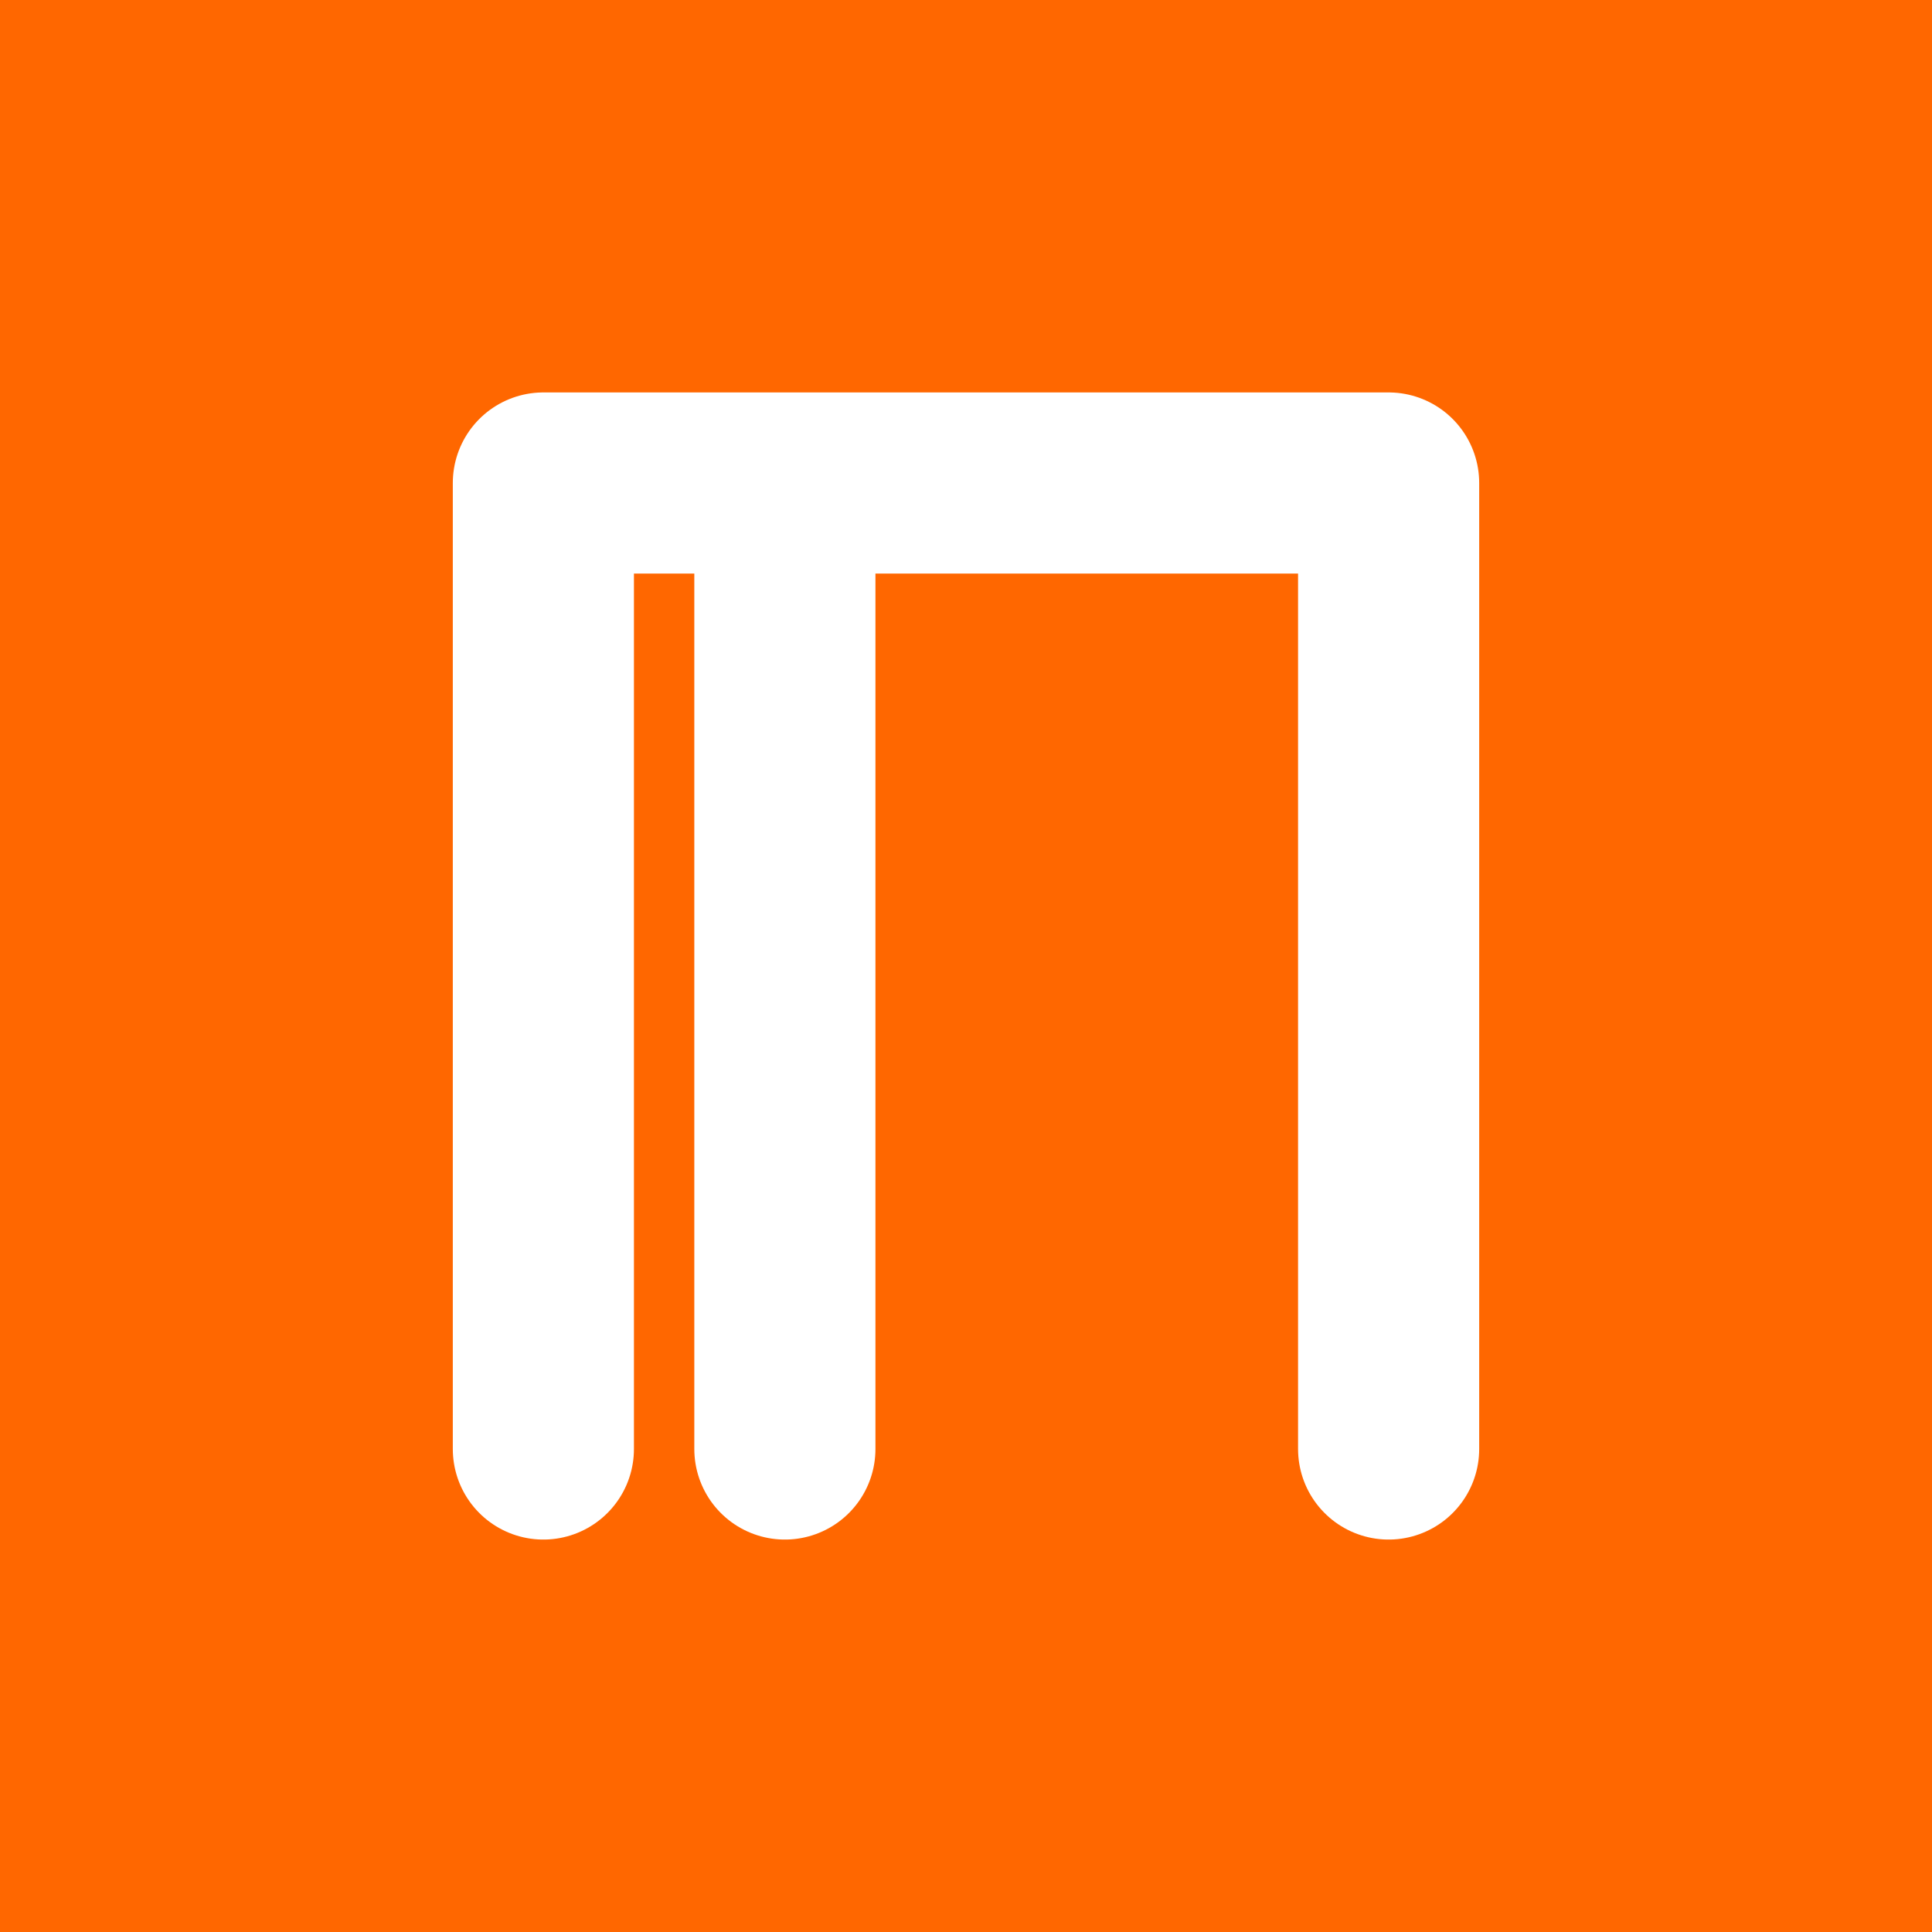
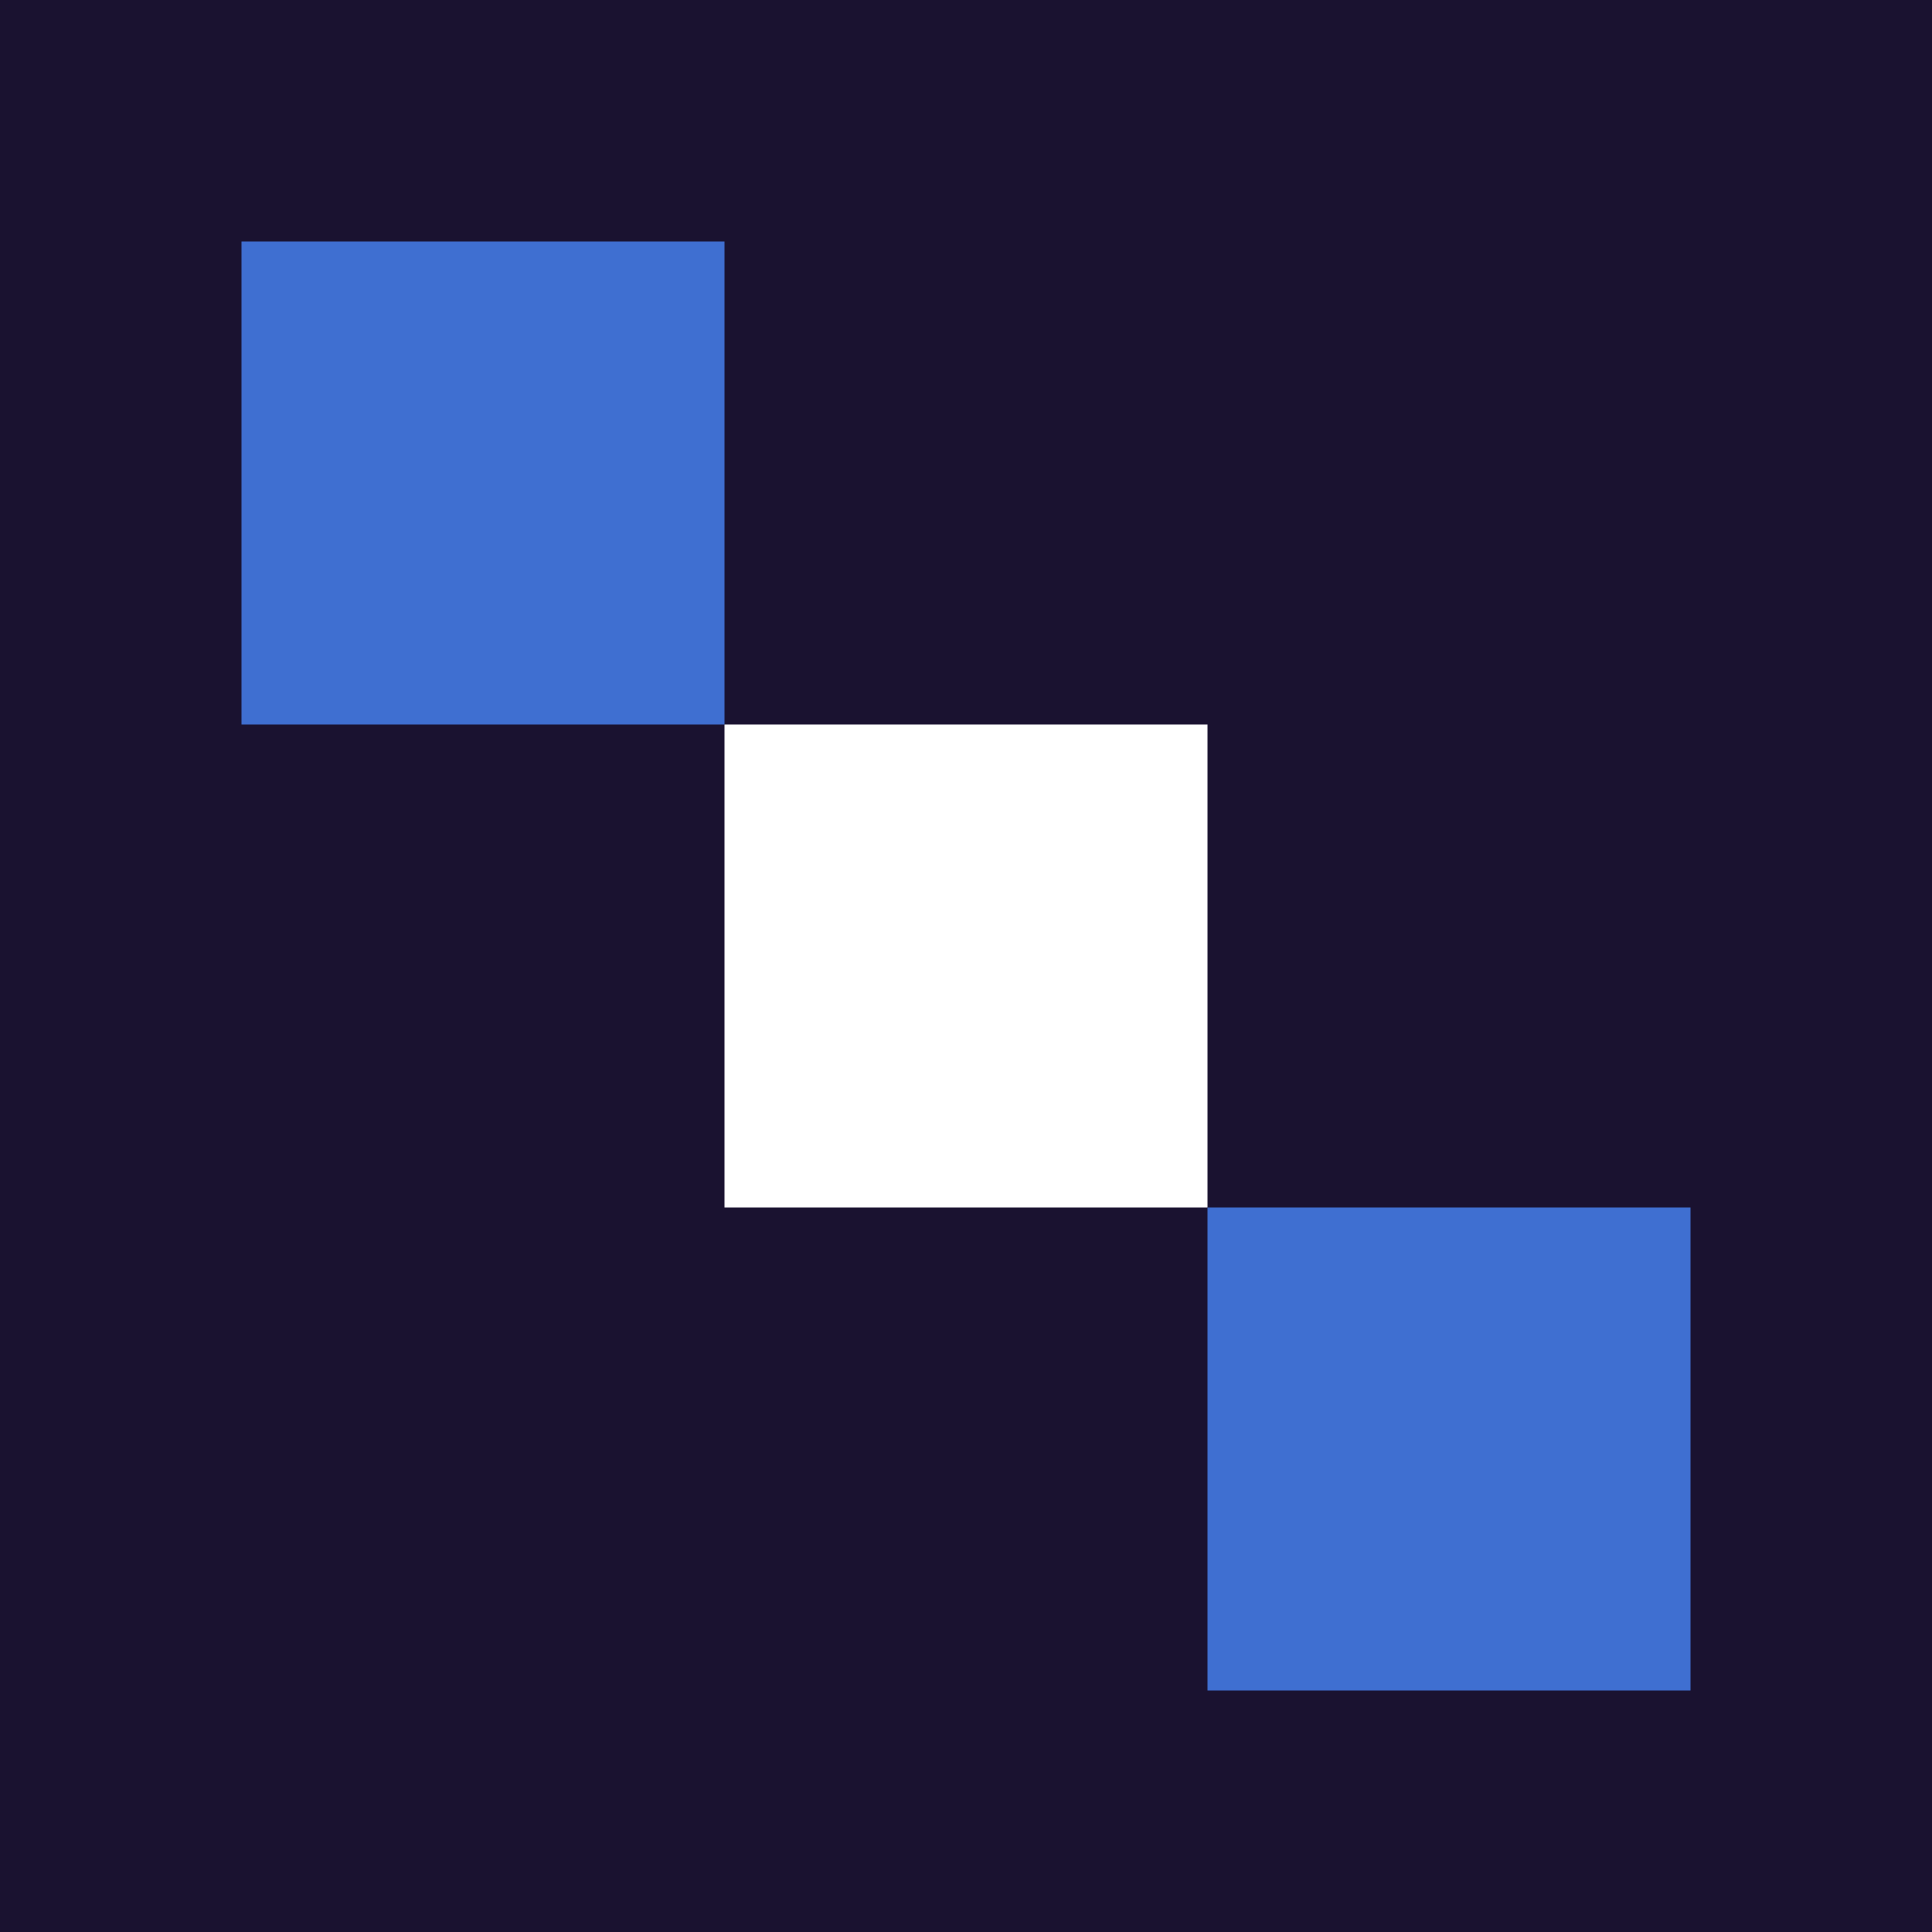
<svg xmlns="http://www.w3.org/2000/svg" viewBox="0 0 32 32">
-   <rect width="32" height="32" rx="0" fill="#ff6700" />
-   <path d="M9 24V8h14v16M13 8v16" fill="none" stroke="#fff" stroke-width="3" stroke-linecap="round" stroke-linejoin="round" />
+   <rect width="32" height="32" fill="#1A1230" />
+   <rect x="4" y="4" width="8" height="8" fill="#3F6FD1" />
+   <rect x="12" y="12" width="8" height="8" fill="#FFFFFF" />
+   <rect x="20" y="20" width="8" height="8" fill="#3F6FD1" />
</svg>
